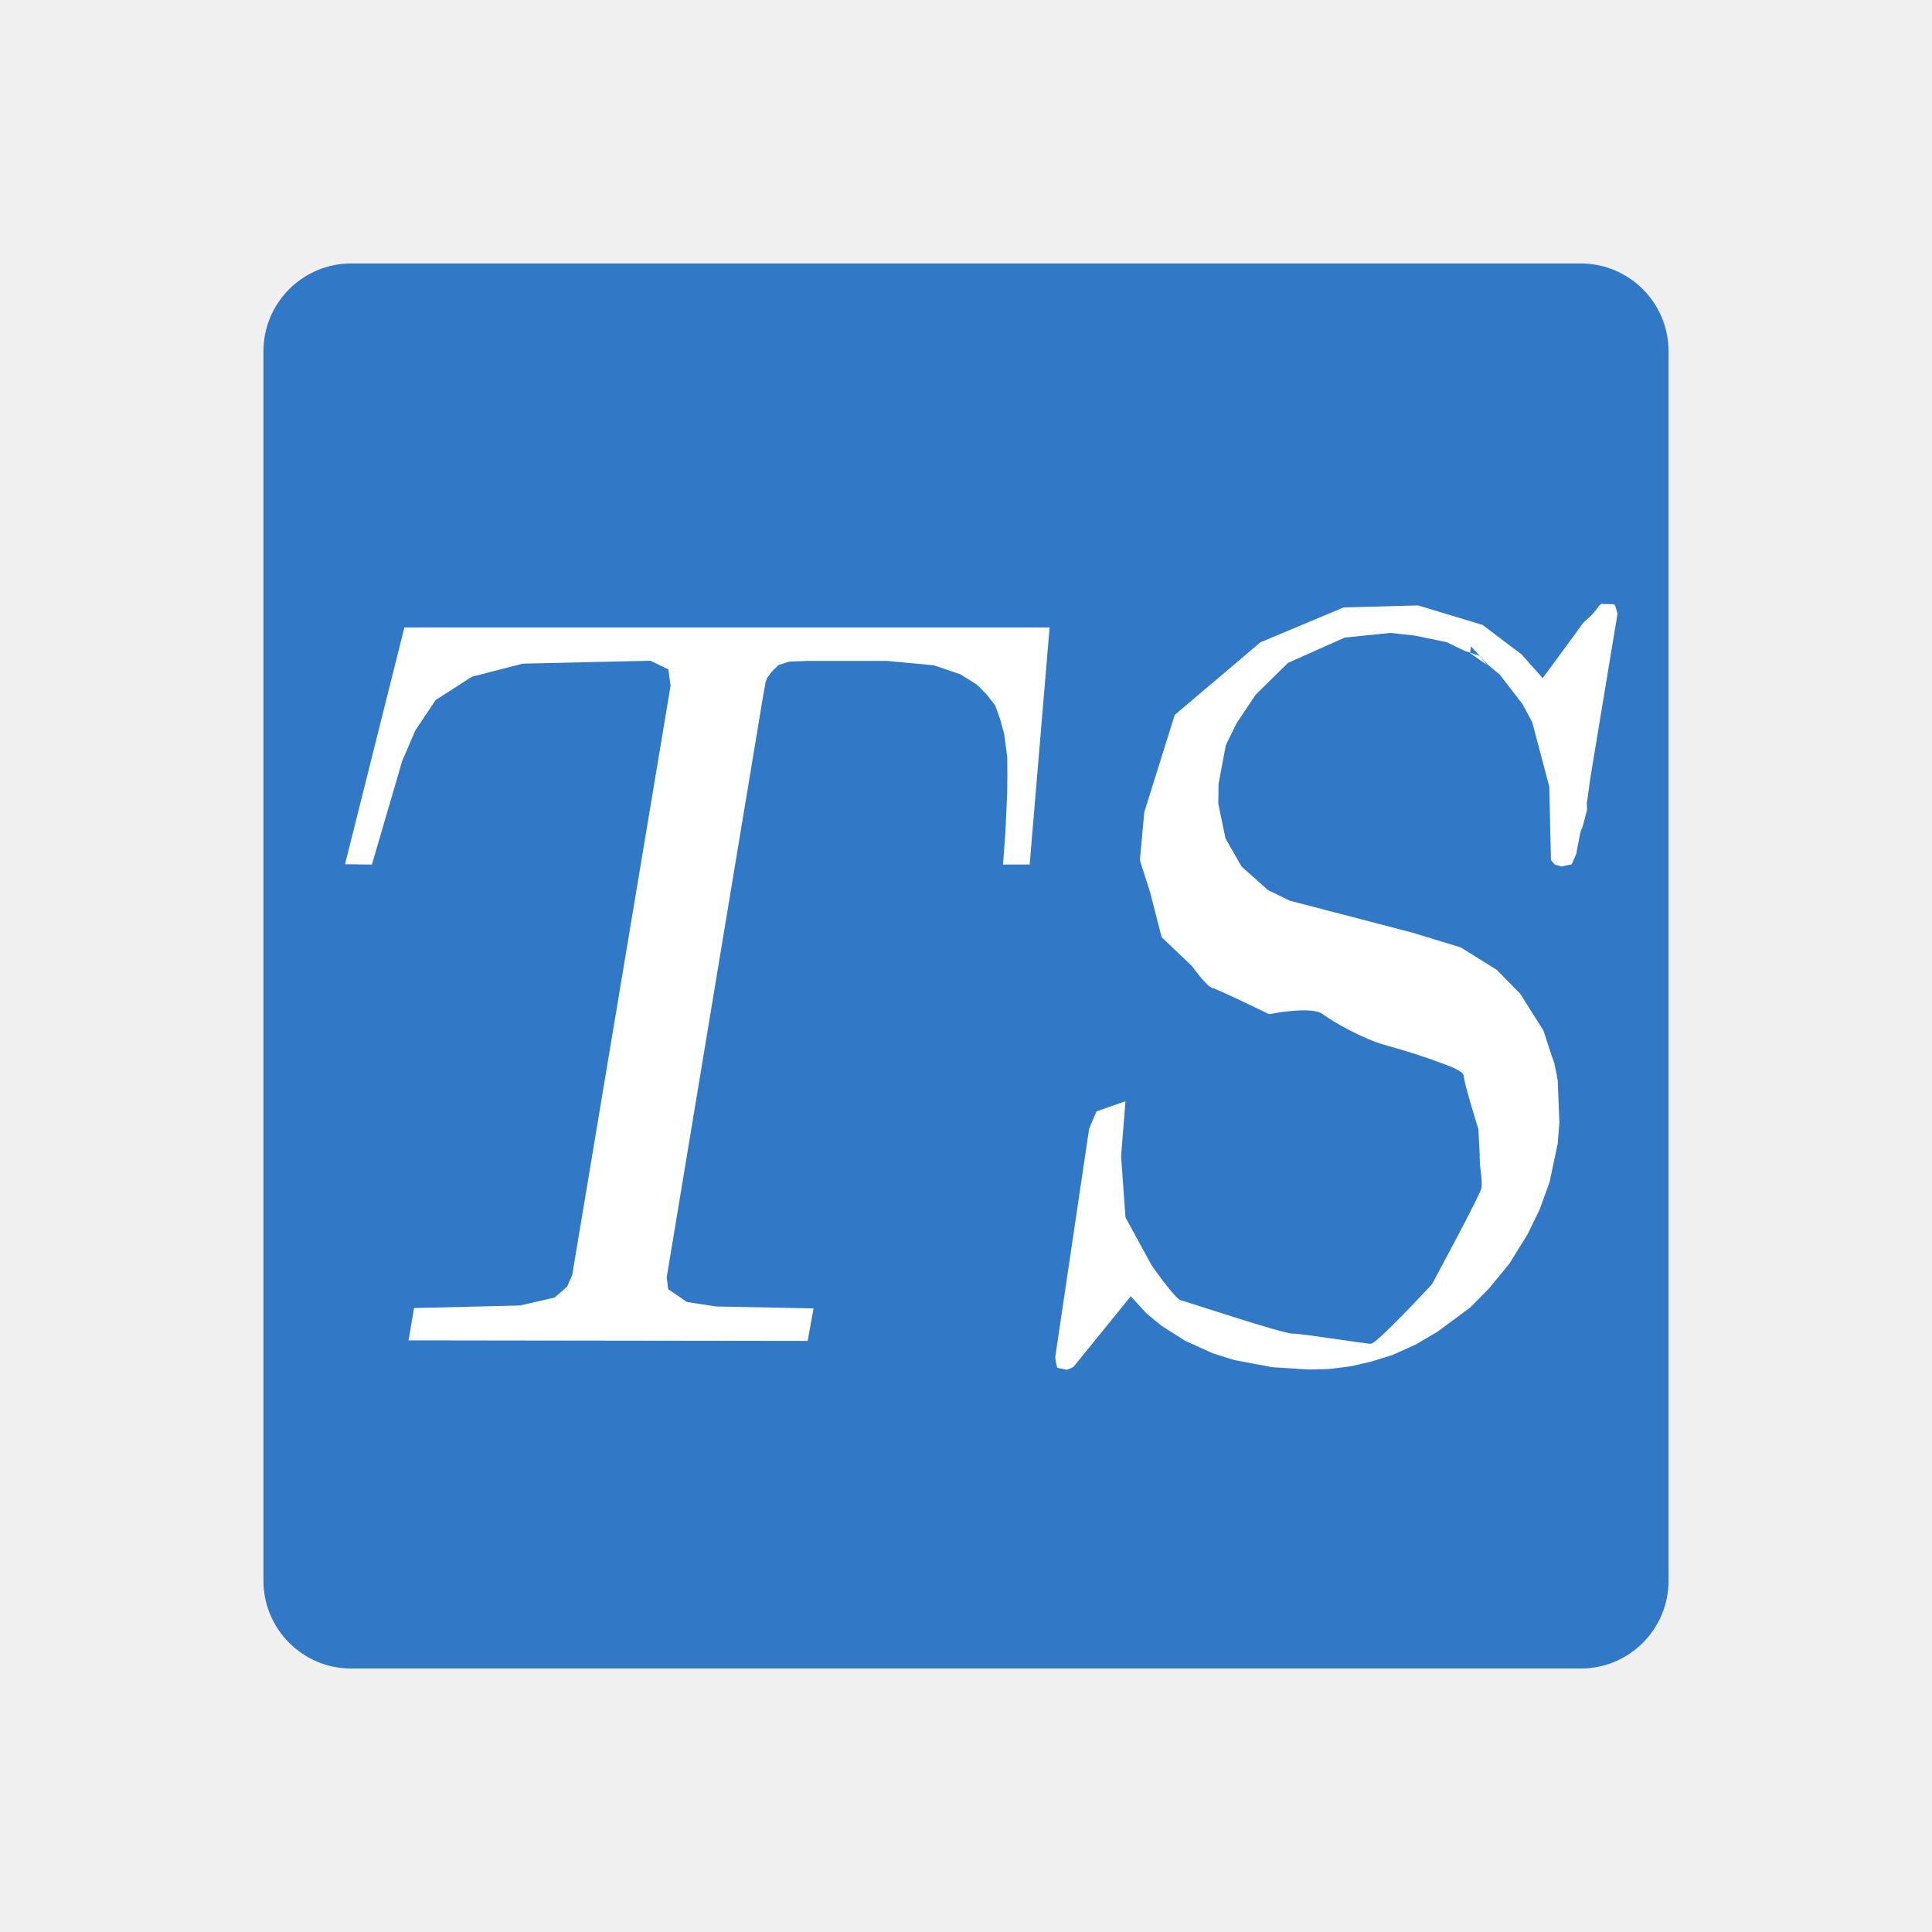
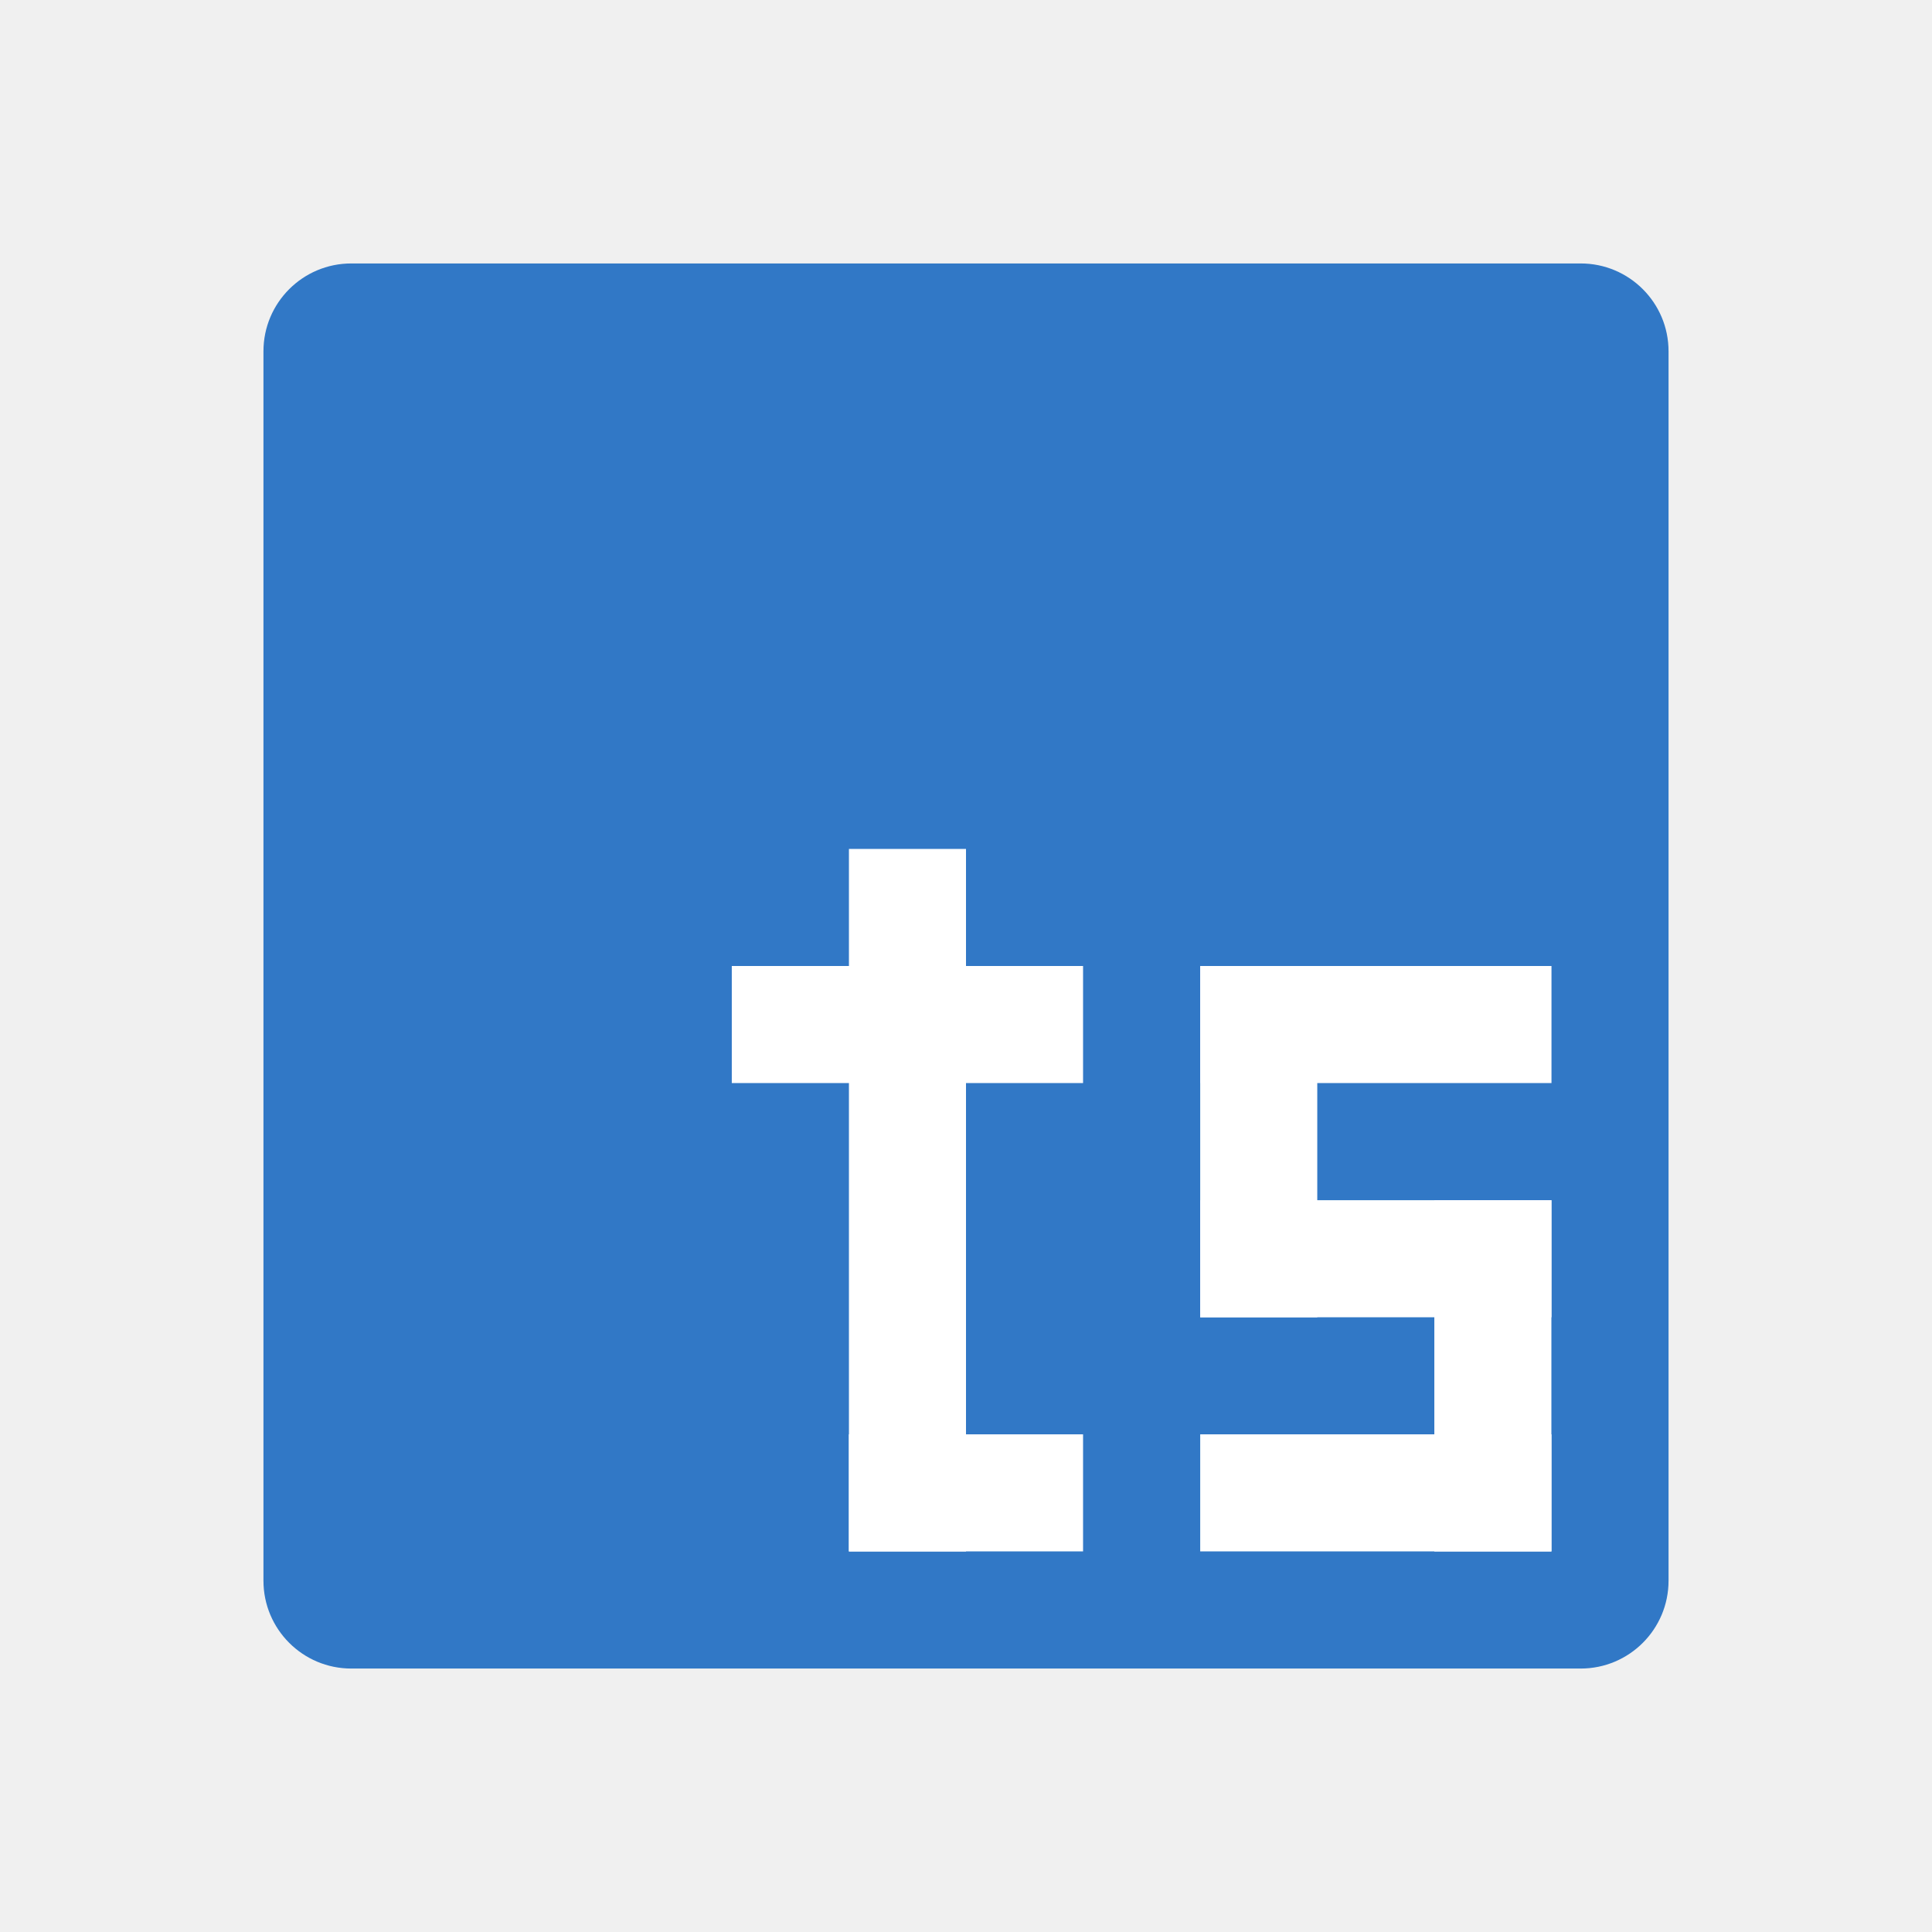
- <svg xmlns="http://www.w3.org/2000/svg" id="svg5" width="22mm" height="22mm" version="1.1" viewBox="0 0 22 22">
-   <g id="layer1" stroke-width=".265">
-     <rect id="rect2966" x="3" y="3" width="16" height="16" rx="1" ry="1" fill="#3178c6" />
-     <path id="path5541" d="m4.652 15.263 4.545 0.006 0.067-0.37-1.111-0.022-0.331-0.051-0.213-0.146-0.017-0.135 1.097-6.616 0.028-0.154 0.017-0.053 0.051-0.07 0.079-0.079 0.123-0.039 0.202-0.008h0.913l0.532 0.05 0.119 0.04 0.183 0.063 0.186 0.115 0.111 0.111 0.099 0.127 0.056 0.155 0.047 0.17 0.035 0.27 1e-3 0.208-0.002 0.198-0.02 0.439-0.022 0.303-0.007 0.07 0.305-0.001 0.227-2.699h-7.347l-0.676 2.696 0.306 0.004 0.345-1.18 0.149-0.347 0.232-0.347 0.413-0.265 0.579-0.149 1.455-0.033 0.203 0.099 0.025 0.186-1.12 6.71-0.058 0.132-0.141 0.124-0.397 0.091-1.205 0.029z" fill="#fff" />
-     <path id="path5547" d="m12.018 15.441c-0.004 0.058 0.023 0.135 0.023 0.135l0.11 0.022 0.07-0.03 0.655-0.807 0.179 0.195 0.176 0.144 0.265 0.168 0.314 0.142 0.243 0.077 0.438 0.082 0.415 0.026 0.234-0.006 0.251-0.032 0.218-0.051 0.246-0.076 0.263-0.118 0.253-0.149 0.371-0.275 0.21-0.212 0.235-0.286 0.208-0.336 0.14-0.288 0.111-0.308 0.092-0.437 0.019-0.241-0.019-0.479s-0.038-0.205-0.045-0.213c-0.007-0.009-0.117-0.352-0.117-0.352l-0.265-0.42-0.267-0.272-0.411-0.256-0.547-0.167-1.4-0.365-0.248-0.121-0.3-0.267-0.183-0.32-0.082-0.396 0.003-0.227 0.083-0.44 0.121-0.248 0.219-0.327 0.368-0.362 0.646-0.288 0.522-0.053 0.279 0.031 0.361 0.075 0.197 0.096 0.177 0.06 0.082 0.101-0.191-0.133 0.01-0.077 0.186 0.203 0.143 0.12 0.259 0.336 0.11 0.205 0.194 0.734 0.019 0.835 0.042 0.051 0.079 0.023s0.104-0.025 0.11-0.022c0.006 0.003 0.051-0.11 0.056-0.118 0.004-0.009 0.047-0.272 0.06-0.282 0.013-0.01 0.054-0.193 0.061-0.212 0.007-0.019-0.003-0.091 0.002-0.102 0.004-0.012 0.035-0.247 0.037-0.263 0.002-0.016 0.311-1.88 0.311-1.88l-0.022-0.077s-0.009-0.031-0.023-0.031c-0.015 0-0.136-0.003-0.136-0.003s-0.018 0.003-0.039 0.035c-0.022 0.032-0.039 0.048-0.06 0.075-0.02 0.026-0.047 0.047-0.072 0.069-0.025 0.022-0.044 0.039-0.057 0.061-0.013 0.022-0.443 0.605-0.443 0.605l-0.241-0.27-0.444-0.336-0.734-0.222-0.848 0.023-0.947 0.397-0.976 0.827-0.347 1.108-0.05 0.546 0.116 0.364 0.132 0.513 0.347 0.331s0.165 0.232 0.232 0.248 0.645 0.298 0.645 0.298 0.48-0.099 0.612 0 0.463 0.281 0.695 0.347 0.397 0.116 0.579 0.182c0.182 0.066 0.331 0.116 0.331 0.182 0 0.066 0.165 0.595 0.165 0.595s0.017 0.281 0.017 0.364 0.033 0.232 0.017 0.314c-0.017 0.083-0.562 1.091-0.562 1.091s-0.628 0.678-0.695 0.678-0.777-0.116-0.893-0.116-1.207-0.364-1.273-0.38c-0.066-0.017-0.331-0.397-0.331-0.397l-0.298-0.546-0.05-0.695 0.05-0.628-0.331 0.116-0.083 0.198z" fill="#fff" />
-   </g>
+ <svg xmlns="http://www.w3.org/2000/svg" width="22" height="22" version="1.1" viewBox="0 0 22 22">
+   <rect x="3" y="3" width="16" height="16" rx="1" ry="1" fill="#3178c6" />
+   <rect x="16.333" y="13.667" width="1.333" height="4" fill="#fff" />
+   <rect x="13.667" y="11" width="1.333" height="4" fill="#fff" />
+   <rect transform="scale(1,-1)" x="13.667" y="-15" width="4" height="1.333" fill="#fff" />
+   <rect transform="scale(1,-1)" x="13.667" y="-12.333" width="4" height="1.333" fill="#fff" />
+   <rect x="13.667" y="16.333" width="4" height="1.333" fill="#fff" />
+   <rect transform="scale(1,-1)" x="9.667" y="-17.667" width="1.333" height="8" fill="#fff" />
+   <rect x="8.333" y="11" width="4" height="1.333" fill="#fff" />
+   <rect x="9.666" y="16.333" width="2.667" height="1.333" fill="#fff" />
</svg>
